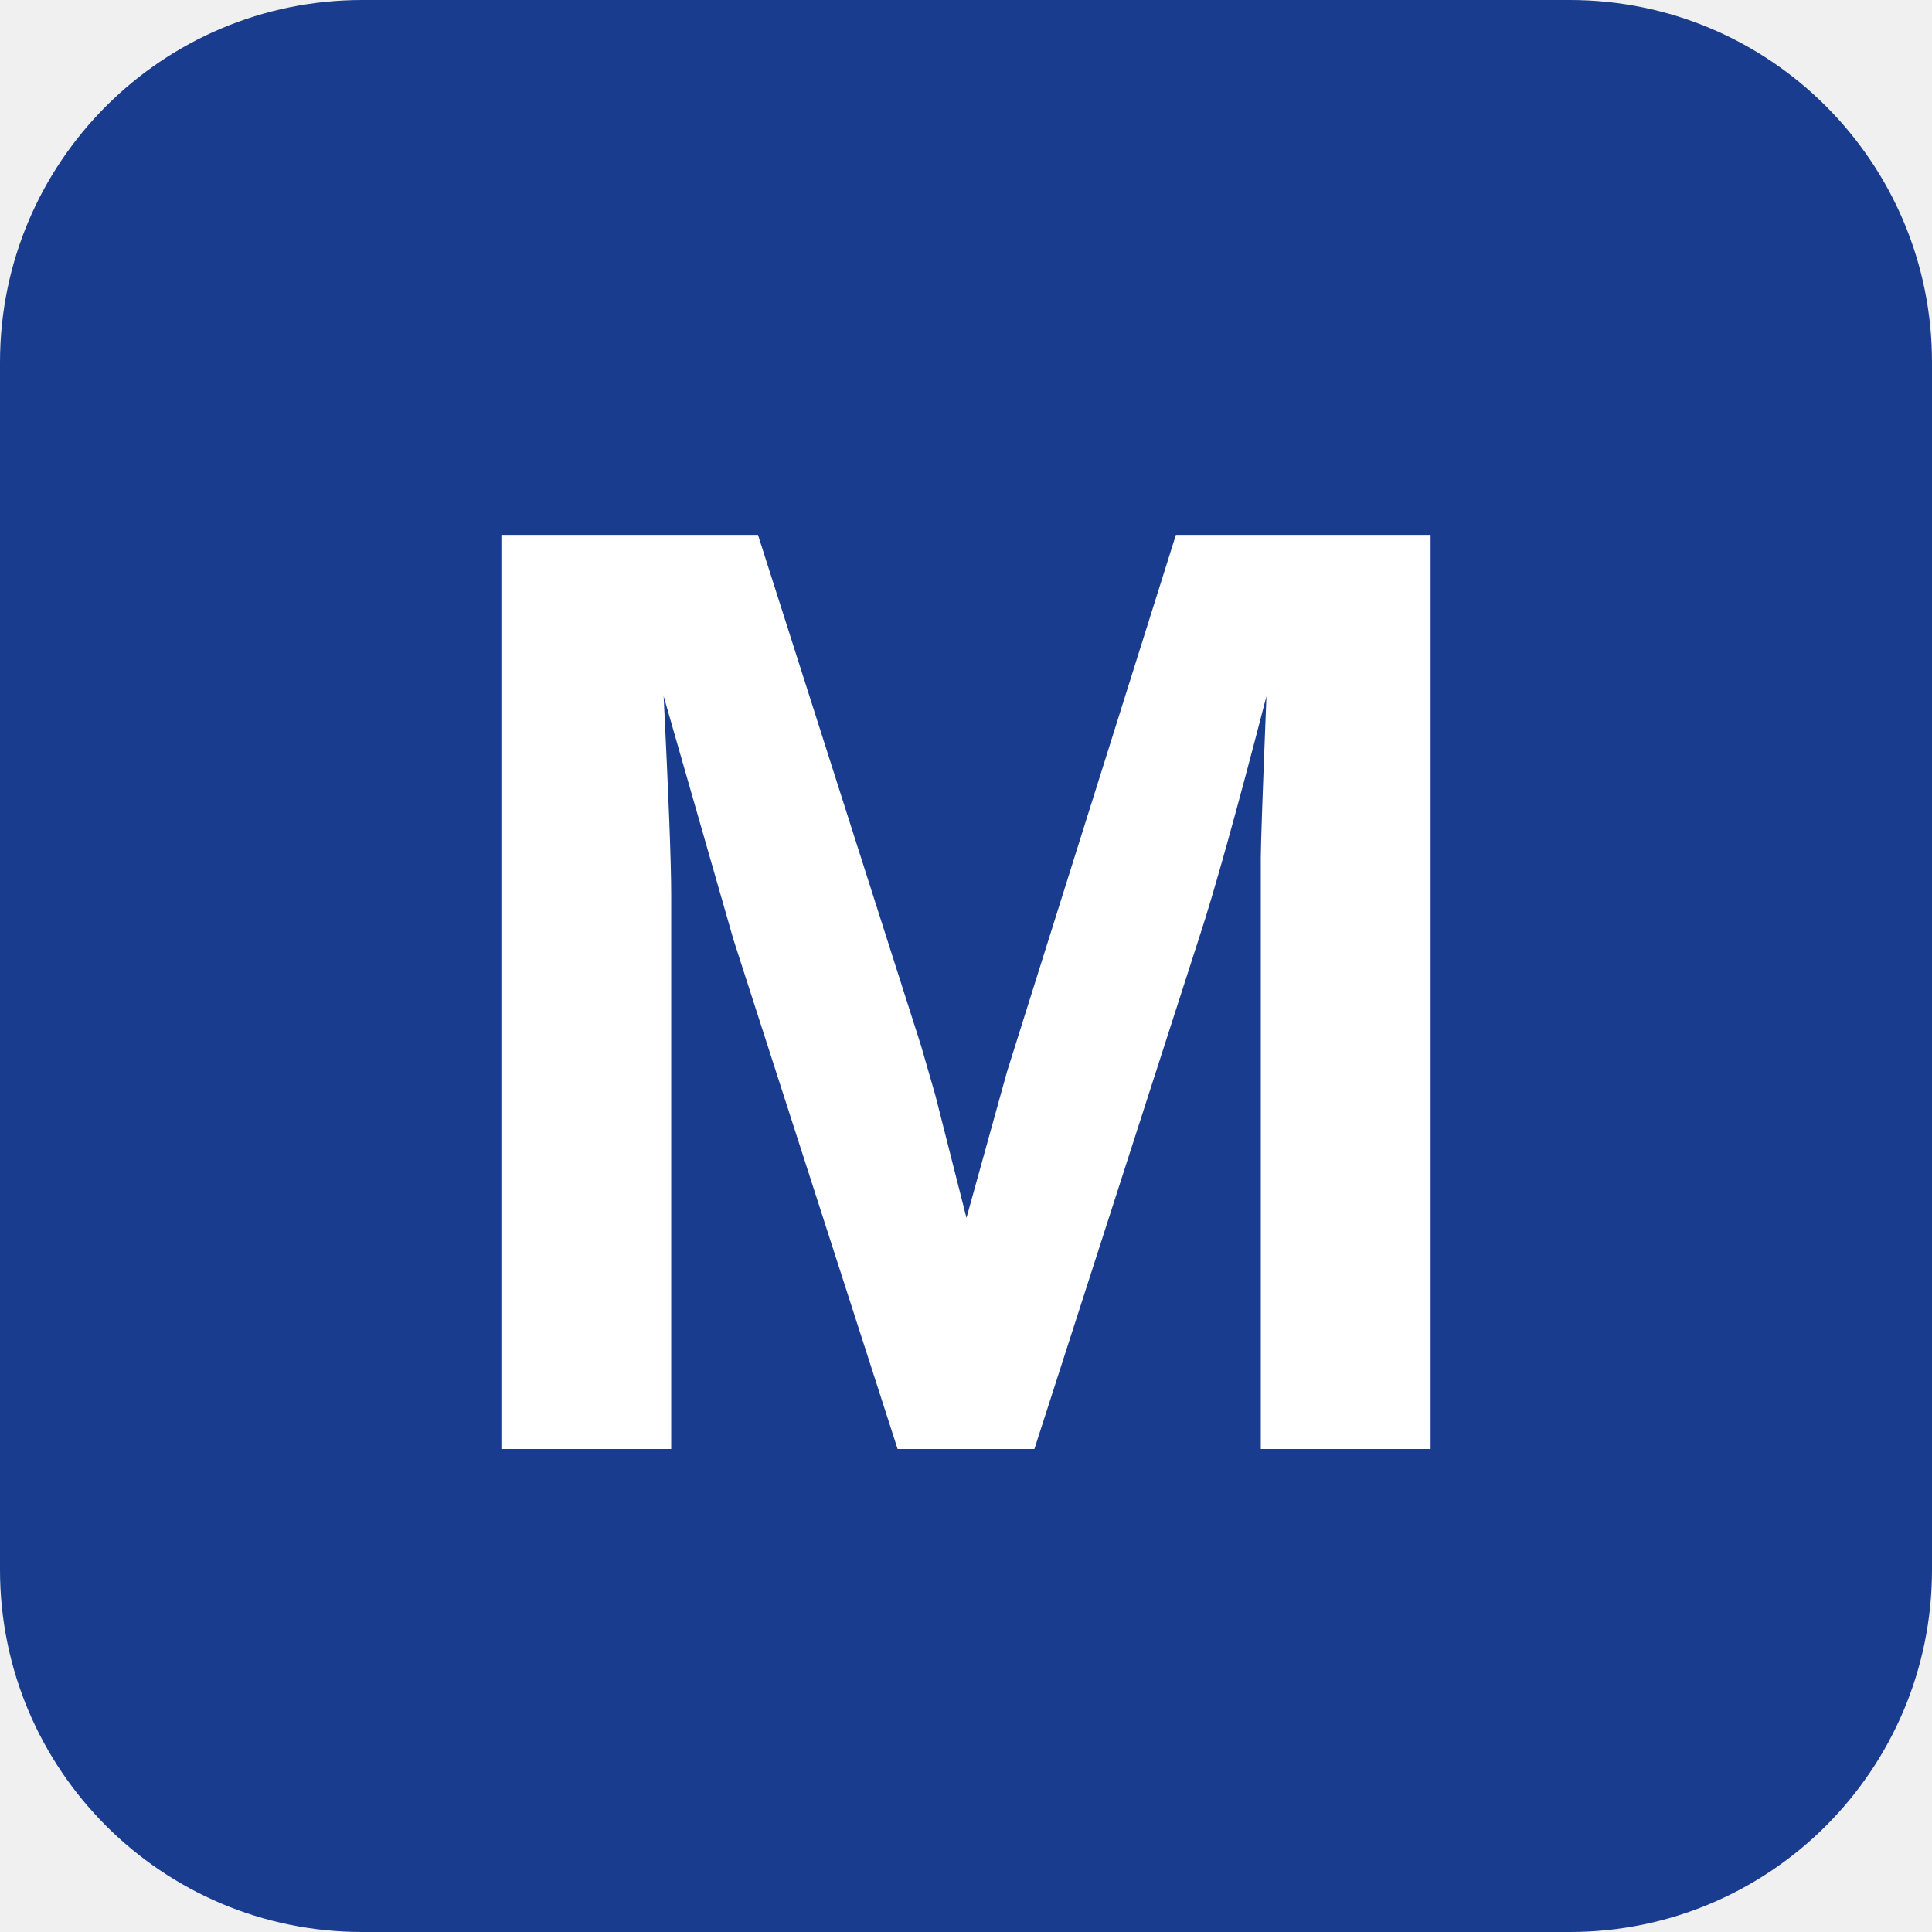
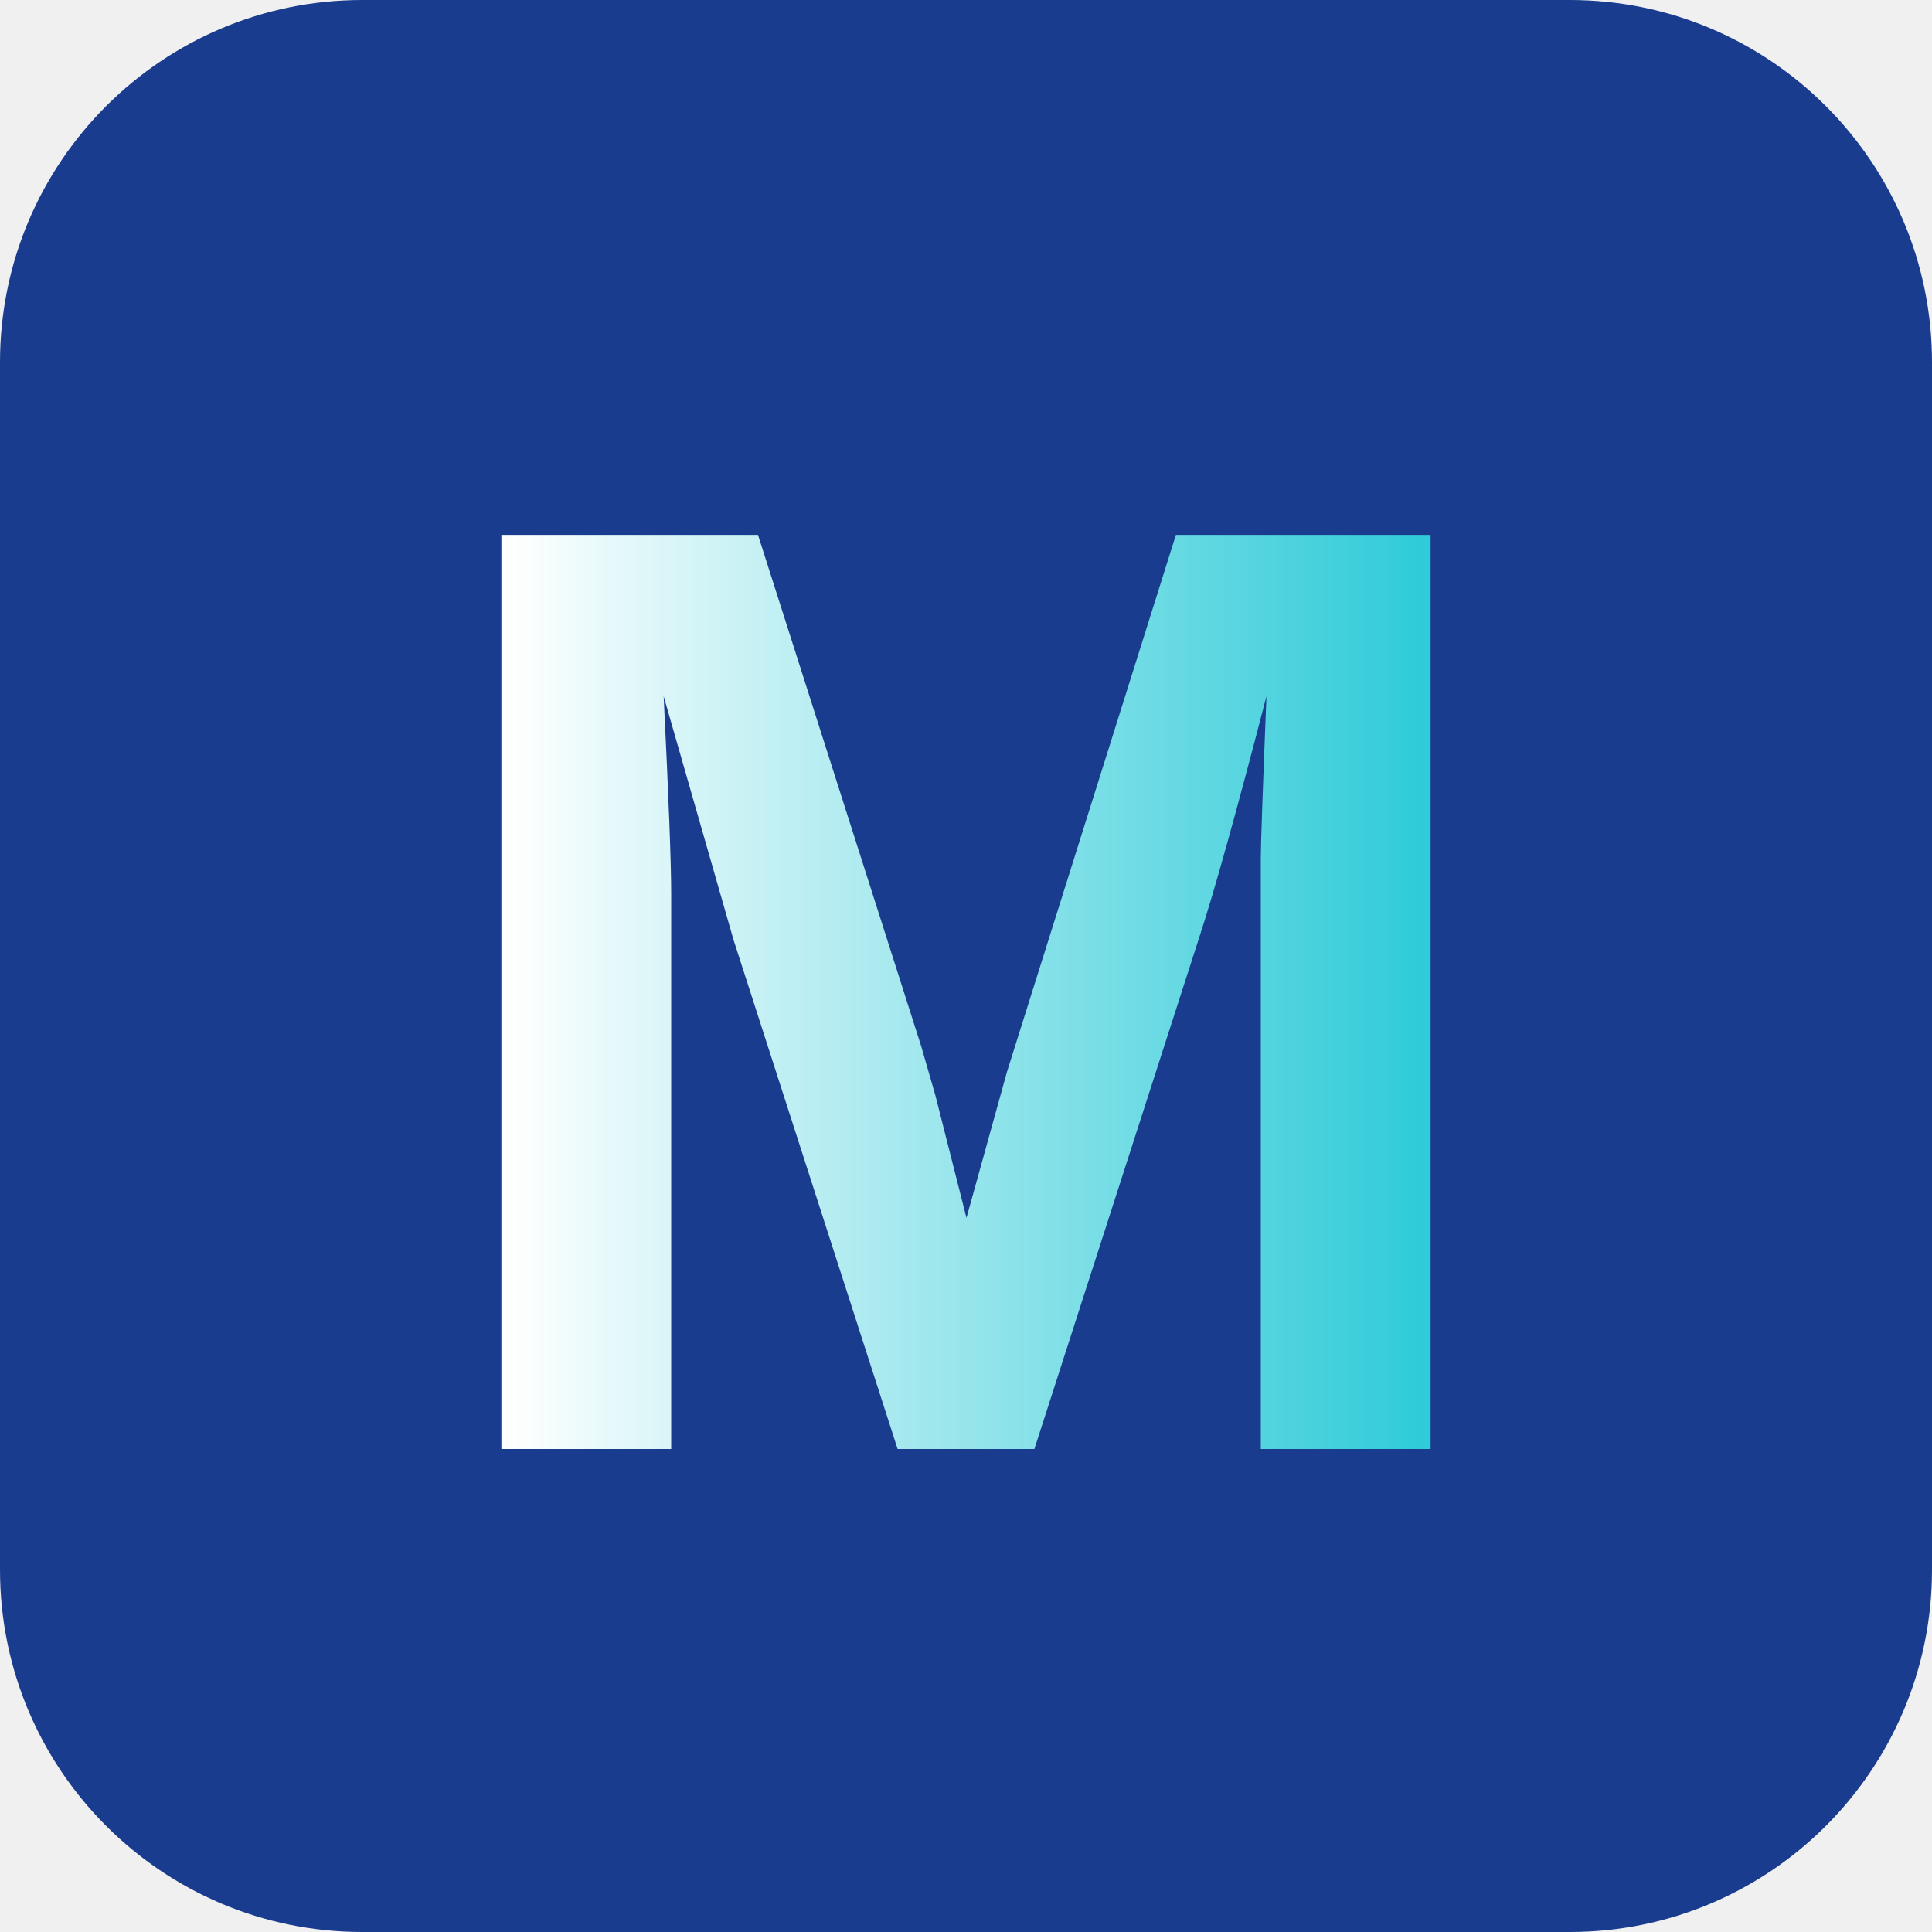
<svg xmlns="http://www.w3.org/2000/svg" viewBox="0 0 32 32">
+   <defs>
+     <linearGradient id="fg" x1="0%" y1="0%" x2="100%" y2="0%">
+       <stop offset="0%" stop-color="#ffffff" />
+       <stop offset="100%" stop-color="#2ecbd8" />
+     </linearGradient>
+   </defs>
  <rect width="32" height="32" rx="6" fill="#1a3c8e" />
-   <text x="16" y="24" font-family="Arial Black, Arial, sans-serif" font-size="22" font-weight="900" text-anchor="middle" fill="white">M</text>
+   <text x="16" y="24" font-family="Arial Black, Arial, sans-serif" font-size="22" font-weight="900" text-anchor="middle" fill="url(#fg)">M</text>
</svg>
